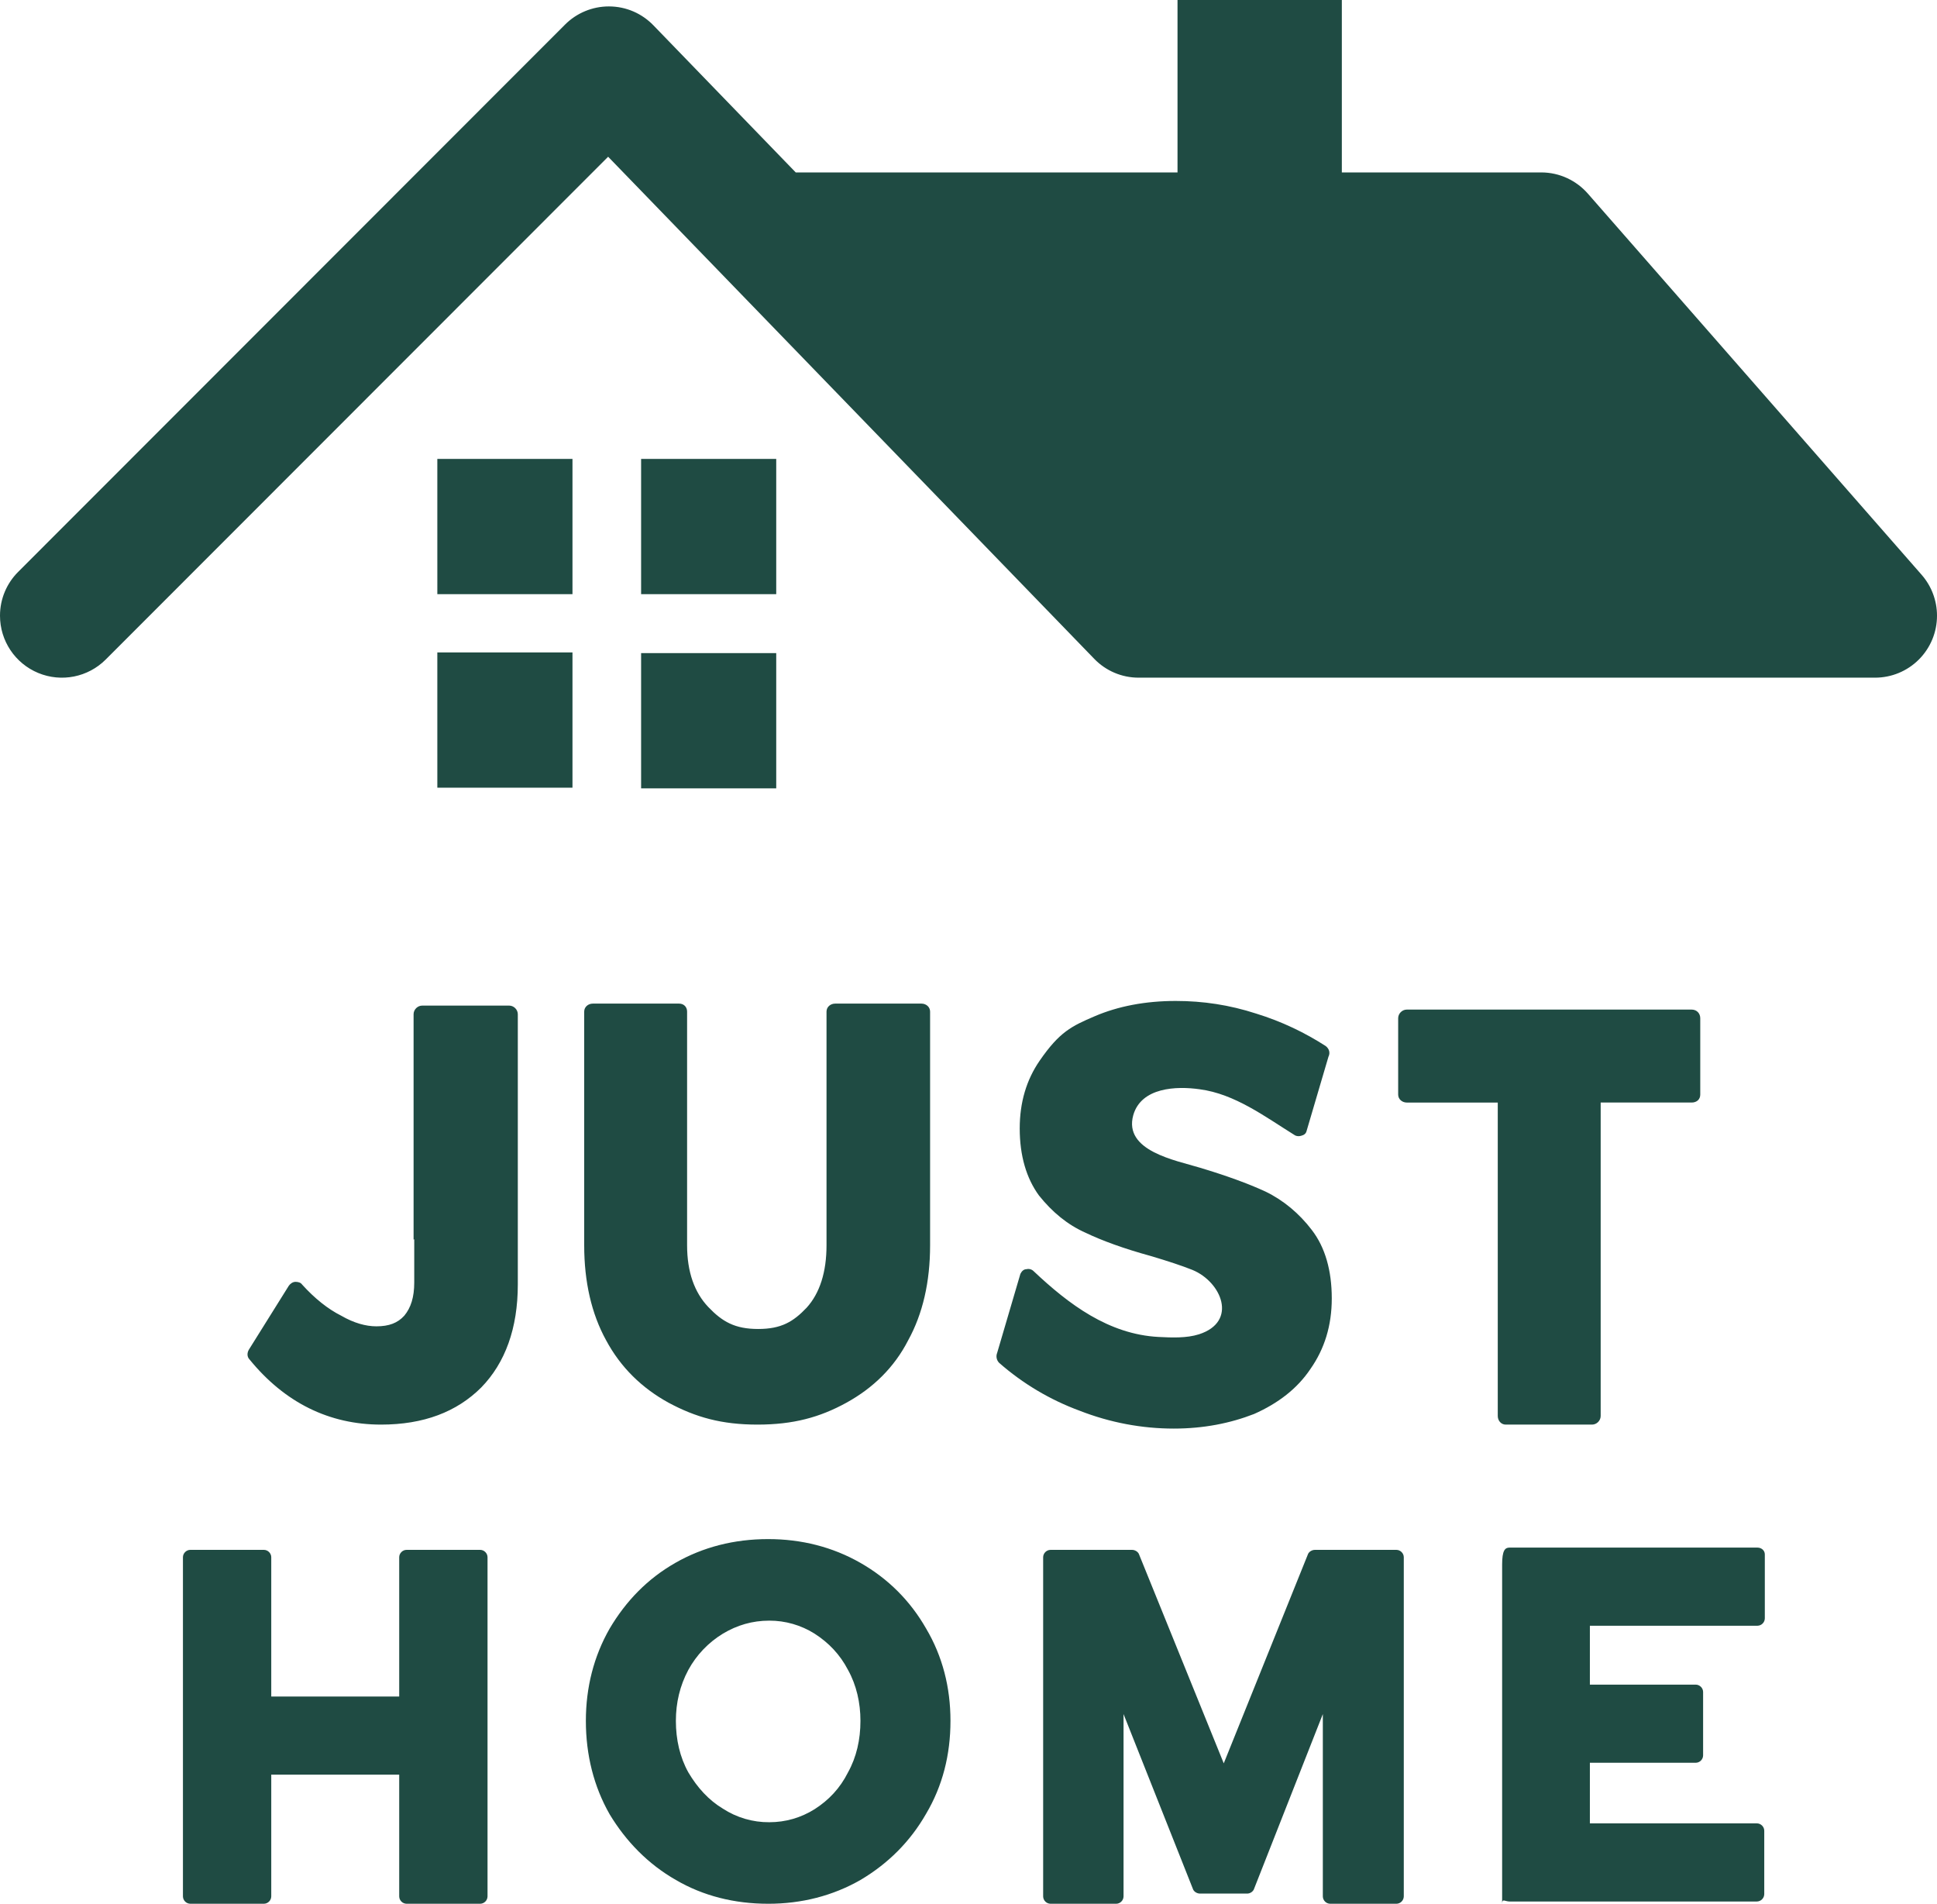
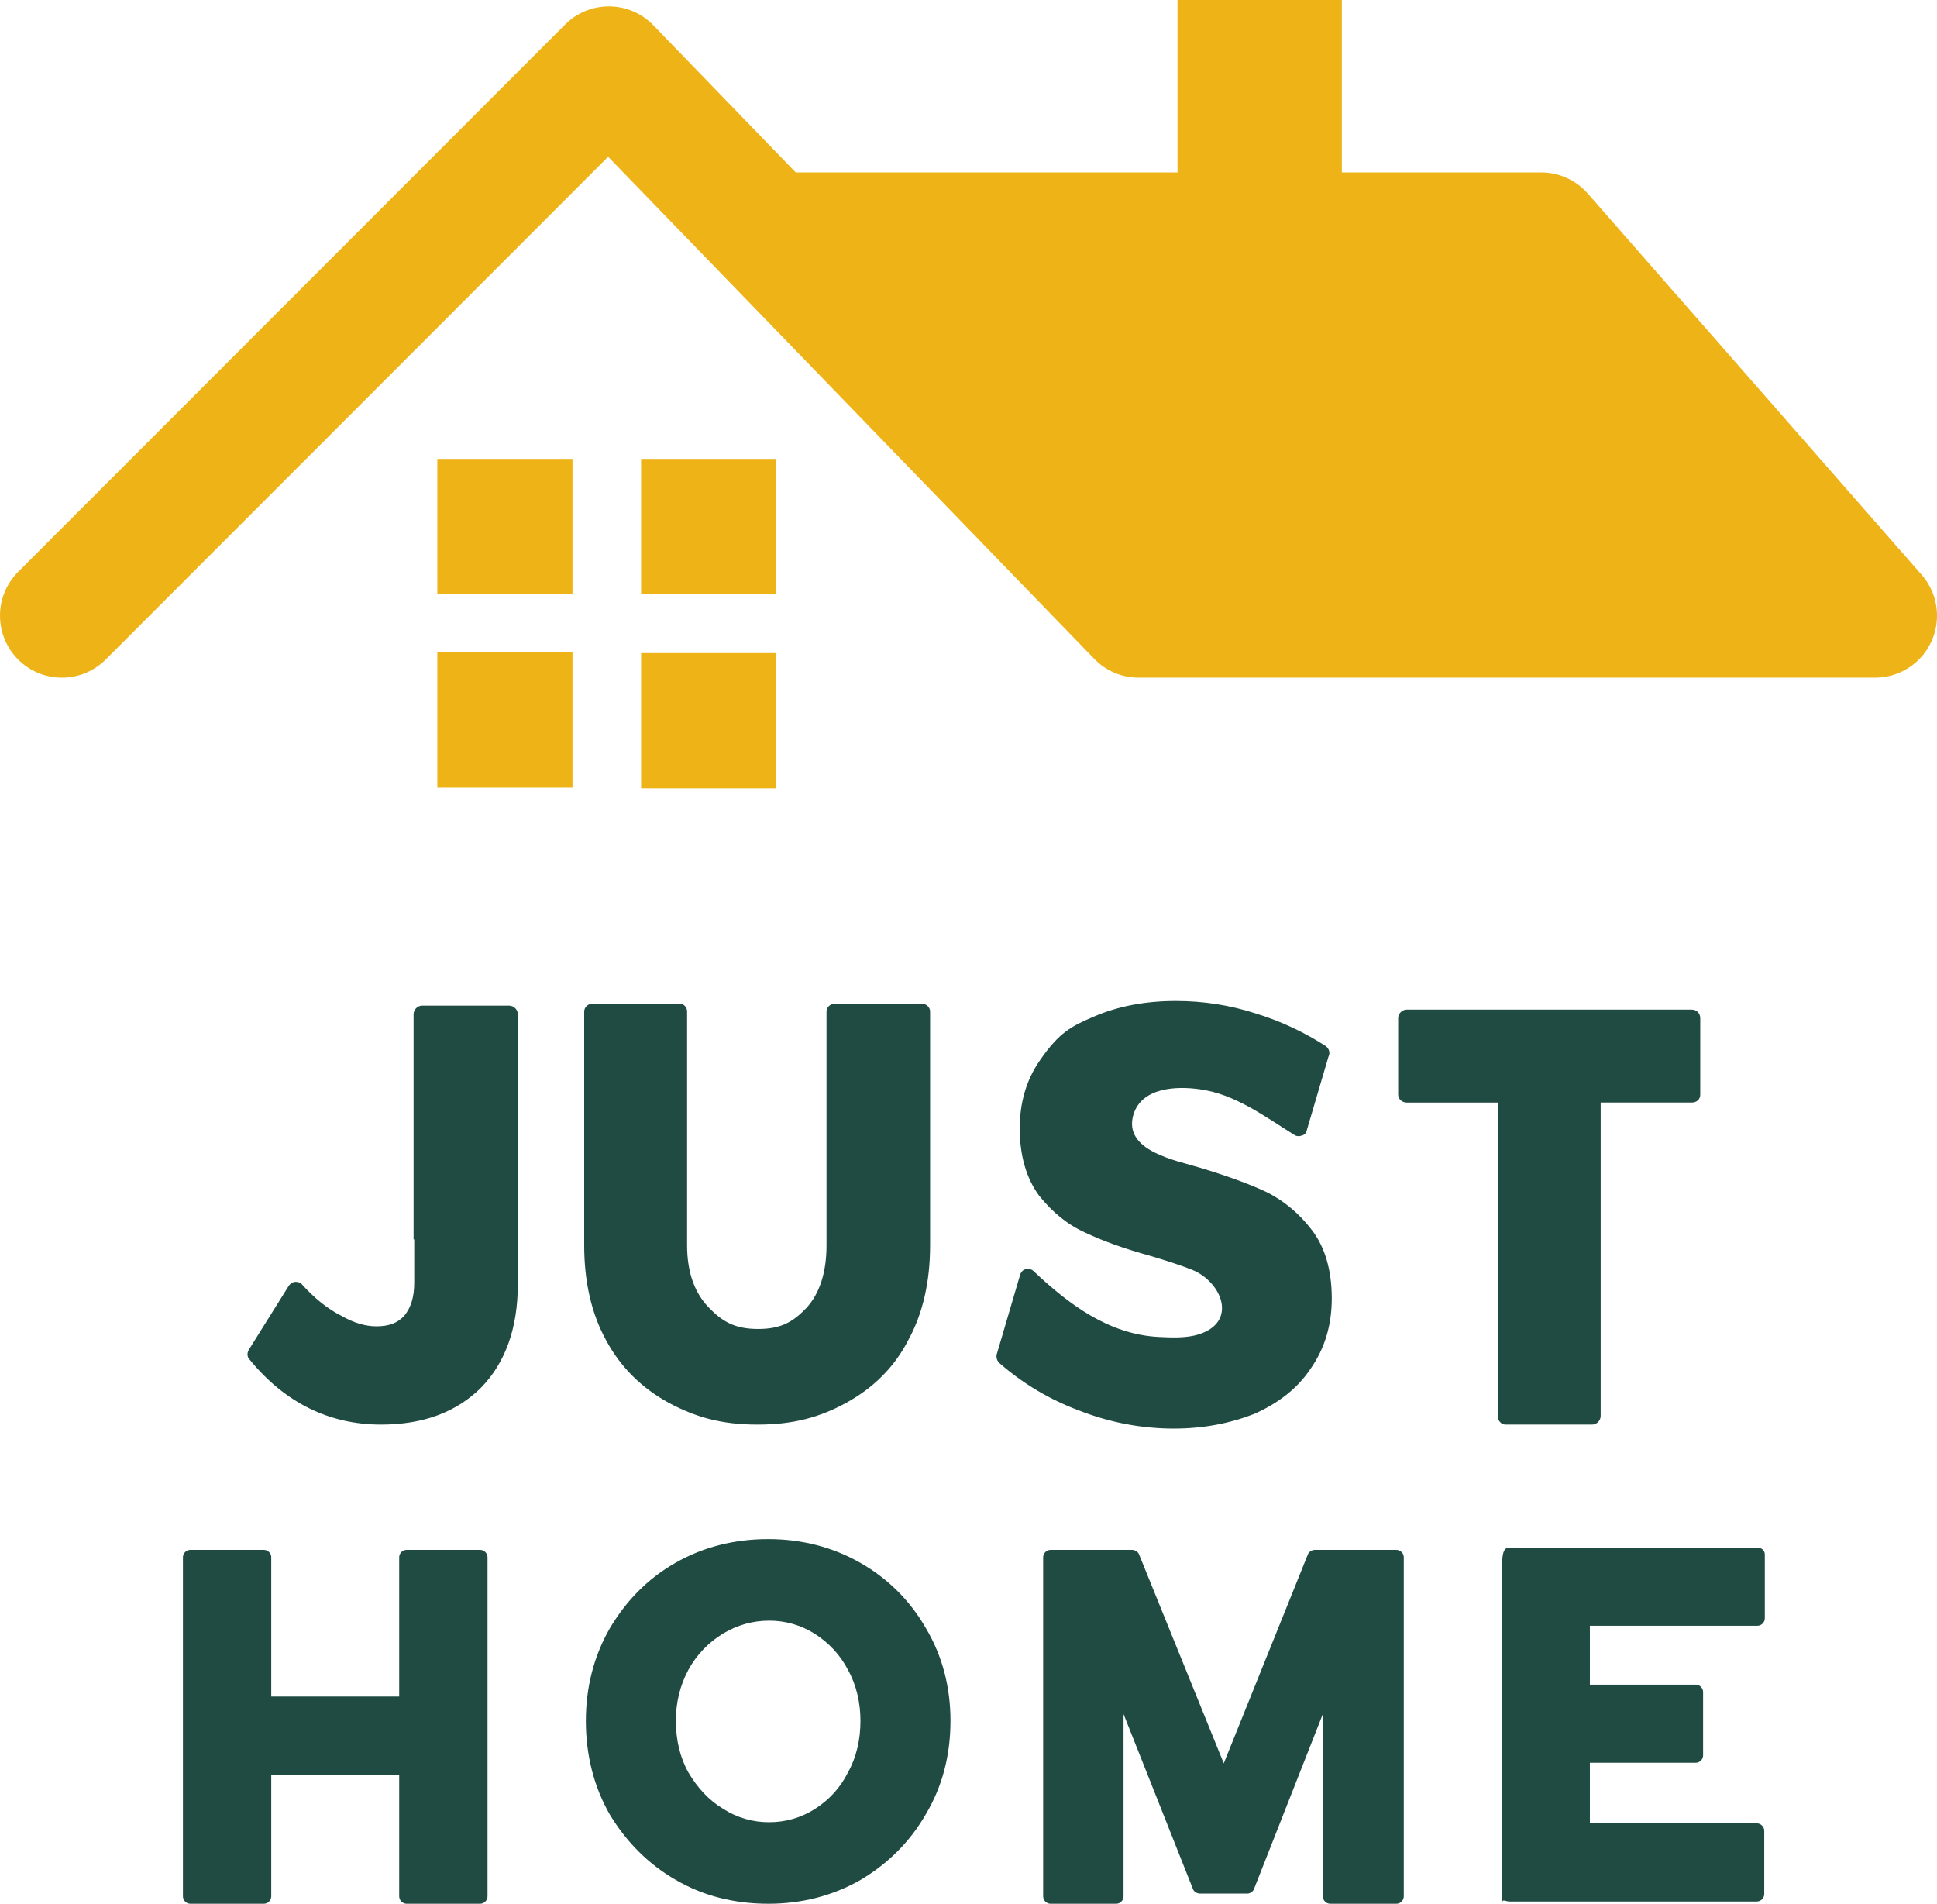
<svg xmlns="http://www.w3.org/2000/svg" width="324.828" height="319.2" viewBox="0 0 180 176.881">
-   <path fill="#1f4b43" d="M180 57.204a5.753 5.753 0 0 1-5.755 5.759h-68.433a5.72 5.72 0 0 1-4.134-1.756L56.512 14.563 9.825 61.277A5.754 5.754 0 0 1 0 57.205c0-1.59.645-3.028 1.684-4.067L52.509 2.283A5.76 5.76 0 0 1 56.581.596c1.622 0 3.088.672 4.133 1.752L73.946 16.02h35.477V0h15.27v16.02h18.525c1.723 0 3.274.762 4.33 1.961l31.028 35.429A5.76 5.76 0 0 1 180 57.204m-139.36-2h12.559V42.636h-12.56zm18.936 0h12.557V42.636H59.576zM40.64 73.185h12.559V60.62h-12.56zm18.936.065h12.557V60.683H59.576z" />
+   <path fill="#edb317" d="M180 57.204a5.753 5.753 0 0 1-5.755 5.759h-68.433a5.72 5.72 0 0 1-4.134-1.756L56.512 14.563 9.825 61.277A5.754 5.754 0 0 1 0 57.205c0-1.59.645-3.028 1.684-4.067L52.509 2.283A5.76 5.76 0 0 1 56.581.596c1.622 0 3.088.672 4.133 1.752L73.946 16.02h35.477V0h15.27v16.02h18.525c1.723 0 3.274.762 4.33 1.961l31.028 35.429A5.76 5.76 0 0 1 180 57.204m-139.36-2h12.559V42.636h-12.56zm18.936 0h12.557V42.636H59.576zM40.64 73.185h12.559V60.62h-12.56zm18.936.065h12.557V60.683H59.576z" />
  <path fill="#1f4b43" d="M35.41 132.362c-4.813 0-8.946-2.036-12.216-6.046-.247-.247-.247-.617-.062-.925l3.702-5.923c.123-.185.37-.37.617-.37s.493.061.617.246c1.172 1.296 2.406 2.283 3.64 2.9 1.172.679 2.282.987 3.27.987 1.172 0 1.974-.308 2.59-.987.618-.74.926-1.727.926-3.085v-4.01c-.061 0-.061 0-.061.062V94.234c0-.432.37-.802.802-.802h8.082c.432 0 .802.37.802.802v25.11c0 4.072-1.172 7.28-3.393 9.563-2.283 2.283-5.368 3.455-9.317 3.455m34.981 0c-3.331 0-5.737-.678-8.267-2.036-2.468-1.357-4.442-3.27-5.8-5.8-1.357-2.467-2.035-5.428-2.035-8.822V93.987c0-.432.37-.74.802-.74h8.02c.432 0 .74.308.74.74v21.717c0 2.468.68 4.38 1.975 5.738s2.468 2.036 4.627 2.036 3.27-.679 4.504-1.974c1.234-1.358 1.85-3.332 1.85-5.8V93.987c0-.432.37-.74.803-.74h8.02c.432 0 .802.308.802.74v21.717c0 3.394-.678 6.355-2.036 8.823-1.295 2.53-3.27 4.442-5.737 5.8s-4.936 2.035-8.268 2.035m38.684.37c-2.962 0-5.923-.555-8.761-1.665a23.8 23.8 0 0 1-7.465-4.443.86.86 0 0 1-.185-.925l2.159-7.342c.123-.247.308-.432.555-.432a.7.7 0 0 1 .679.185c3.27 3.085 6.972 5.862 11.599 6.108 1.234.062 2.591.124 3.763-.246 3.64-1.173 2.098-4.874-.617-5.985q-1.387-.555-3.887-1.296c-2.467-.678-4.503-1.419-6.046-2.159-1.666-.74-3.085-1.913-4.318-3.455-1.173-1.604-1.79-3.702-1.79-6.231q0-3.61 1.851-6.293c1.851-2.683 2.962-3.209 5.121-4.134S106.422 93 109.26 93c2.53 0 4.997.37 7.465 1.172 2.406.74 4.566 1.79 6.478 3.023.309.247.432.617.247.987l-2.036 6.91c-.062.247-.247.37-.493.432-.186.062-.432.062-.617-.061-2.777-1.728-5.553-3.826-8.823-4.257-2.16-.309-5.43-.185-6.17 2.406-.925 3.331 3.949 4.195 6.17 4.874q3.702 1.11 6.108 2.22c1.666.803 3.146 2.037 4.319 3.58 1.234 1.603 1.85 3.763 1.85 6.354 0 2.53-.678 4.689-1.974 6.54-1.234 1.85-3.023 3.208-5.244 4.195-2.221.864-4.689 1.357-7.465 1.357m30.848-.37c-.432 0-.74-.37-.74-.802v-29.12h-8.453c-.432 0-.802-.309-.802-.74v-7.096c0-.432.37-.802.802-.802h26.468c.494 0 .802.37.802.802v7.095c0 .432-.308.74-.802.74h-8.452v29.121c0 .432-.37.802-.802.802zM17.684 176.881a.696.696 0 0 1-.684-.684v-31.513c0-.369.316-.684.684-.684h6.84c.368 0 .683.315.683.684v12.942h11.89v-12.942c0-.369.316-.684.684-.684h6.84c.368 0 .684.315.684.684v31.513a.696.696 0 0 1-.684.684h-6.84a.696.696 0 0 1-.684-.684v-11.31h-11.89v11.31a.696.696 0 0 1-.684.684zm53.7 0c-3.157 0-6.05-.736-8.576-2.21-2.578-1.472-4.63-3.577-6.155-6.102-1.473-2.578-2.21-5.524-2.21-8.68 0-3.105.737-5.999 2.21-8.576 1.526-2.578 3.525-4.63 6.103-6.103s5.471-2.21 8.628-2.21c3.104 0 5.997.737 8.575 2.21s4.63 3.525 6.103 6.103c1.526 2.577 2.263 5.471 2.263 8.575 0 3.157-.737 6.05-2.263 8.628-1.473 2.578-3.525 4.63-6.103 6.156-2.578 1.473-5.471 2.21-8.575 2.21m.105-7.576c1.526 0 2.946-.42 4.209-1.21 1.315-.841 2.367-1.946 3.104-3.42.79-1.42 1.157-3.05 1.157-4.787 0-1.683-.368-3.314-1.157-4.735-.737-1.42-1.789-2.525-3.104-3.367a7.85 7.85 0 0 0-4.209-1.21c-1.578 0-2.999.42-4.314 1.21a8.97 8.97 0 0 0-3.21 3.367c-.788 1.473-1.157 3.052-1.157 4.735 0 1.736.369 3.367 1.158 4.788.841 1.42 1.894 2.578 3.209 3.367a7.8 7.8 0 0 0 4.314 1.262m26.132 7.576a.696.696 0 0 1-.684-.684v-31.513c0-.369.316-.684.684-.684h7.576c.263 0 .526.157.631.368l7.892 19.466 7.839-19.466c.105-.21.368-.368.631-.368h7.576c.368 0 .684.315.684.684v31.513a.696.696 0 0 1-.684.684h-6.155a.696.696 0 0 1-.684-.684v-16.94l-6.419 16.31a.71.71 0 0 1-.579.367h-4.419c-.263 0-.526-.157-.631-.368l-6.471-16.31v16.941a.696.696 0 0 1-.684.684zm41.968 0v-31.514c0-1.315.263-1.578.684-1.578h23.043c.368 0 .684.263.684.631v5.946a.696.696 0 0 1-.684.683h-15.573v5.472h9.838c.369 0 .684.316.684.684v5.892a.696.696 0 0 1-.684.684h-9.838v5.63h15.52c.369 0 .684.315.684.684v5.892a.696.696 0 0 1-.684.684h-22.99c-.421 0-.684-.316-.684.21" />
</svg>
